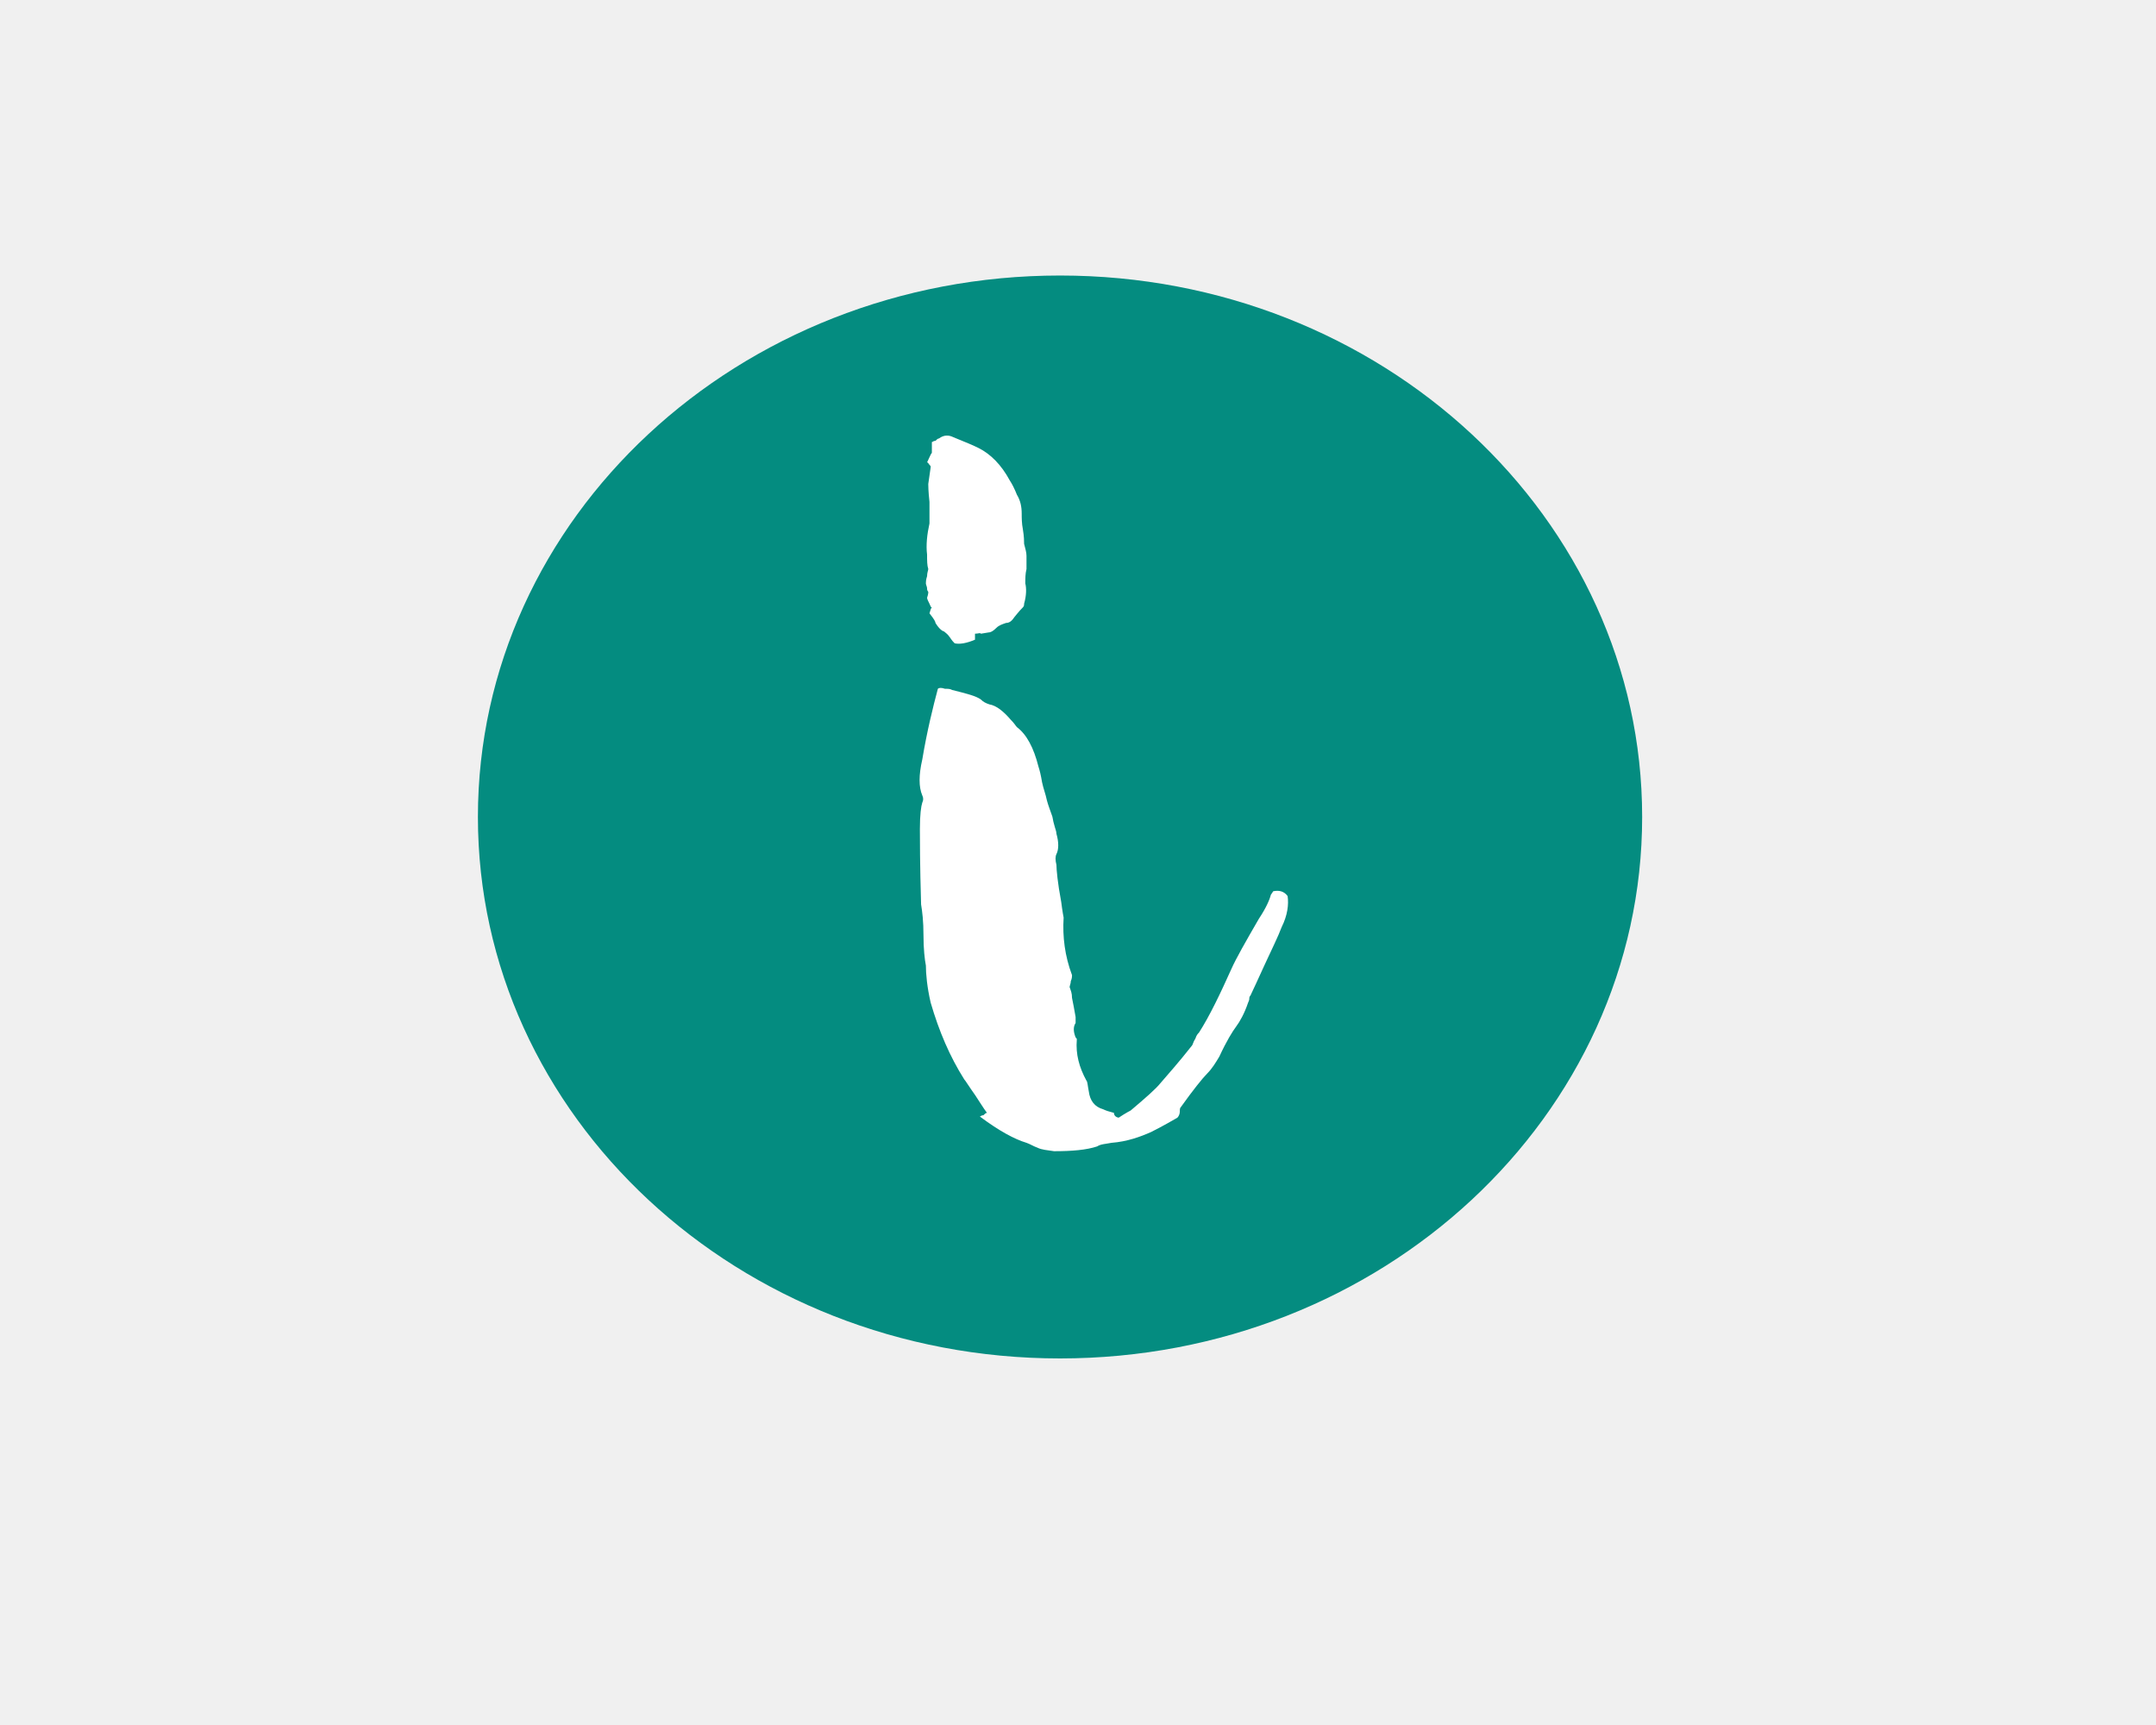
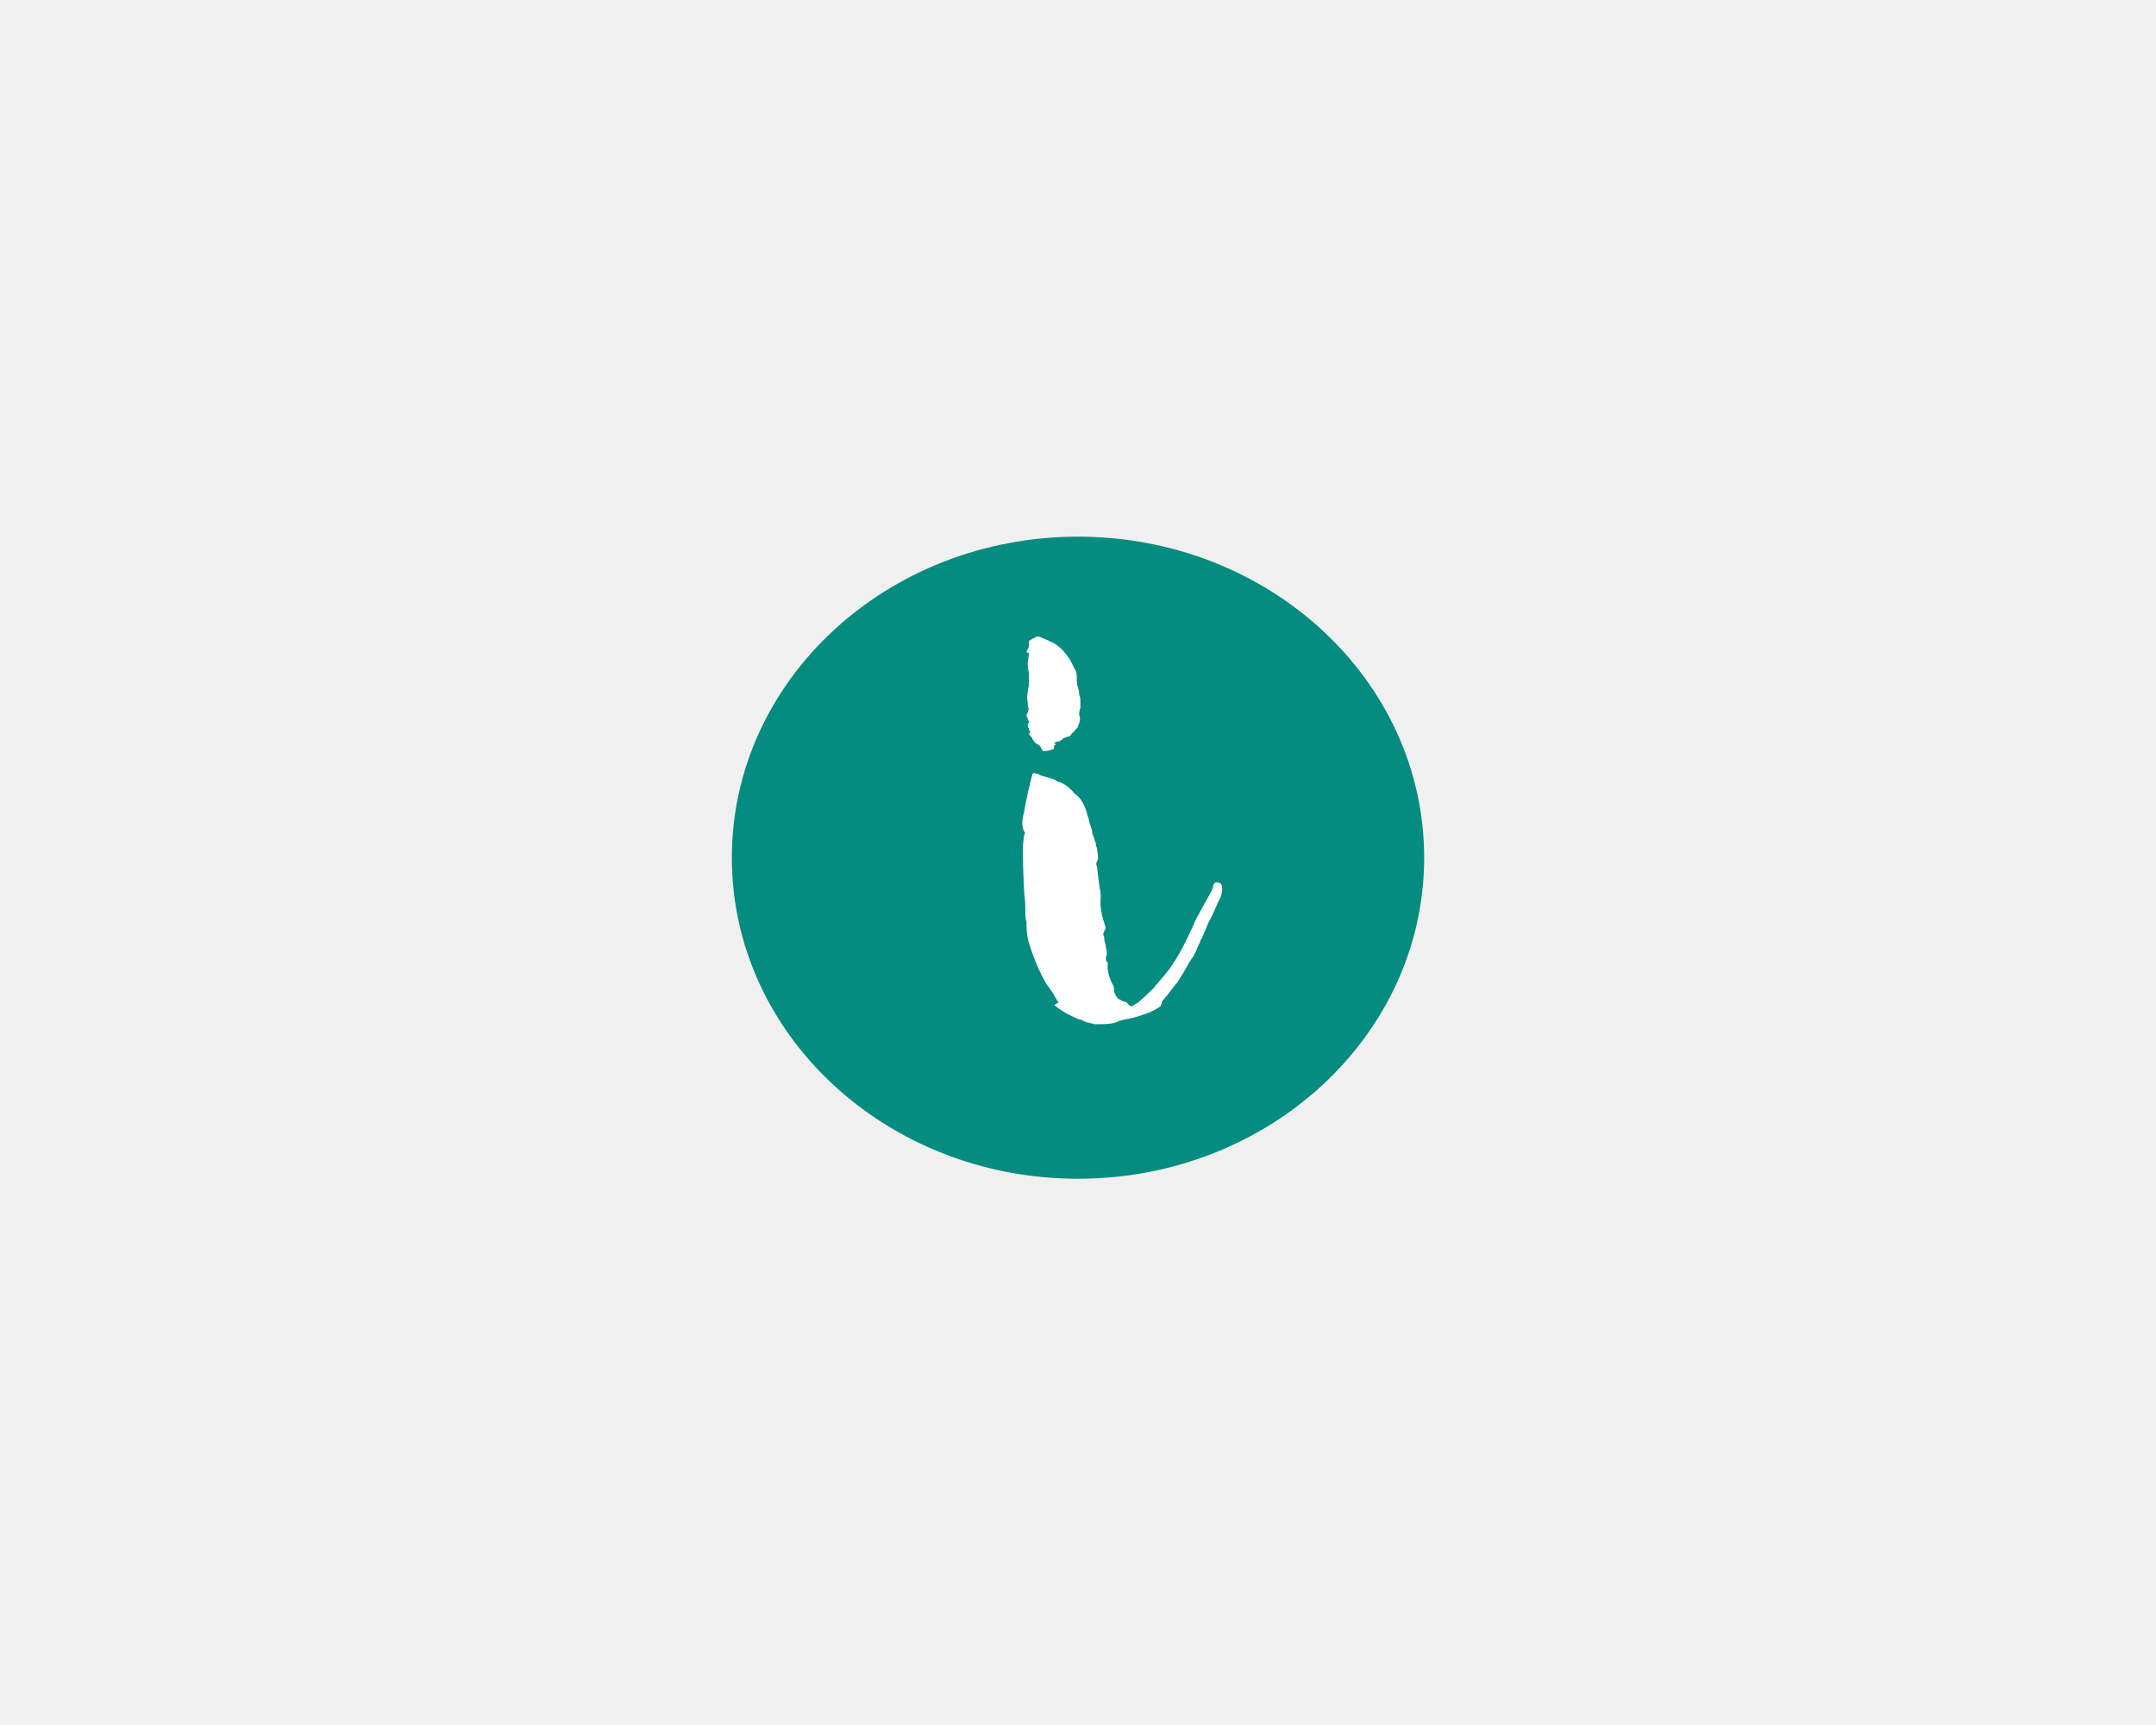
- <svg xmlns="http://www.w3.org/2000/svg" version="1.1" id="Layer_1" x="0px" y="0px" width="180px" height="144px" viewBox="108 108 180 144" enable-background="new 108 108 180 144" xml:space="preserve">
+ <svg xmlns="http://www.w3.org/2000/svg" version="1.1" id="Layer_1" x="0px" y="0px" width="180px" height="144px" viewBox="-215 325 180 144" enable-background="new -215 325 180 144" xml:space="preserve">
+   <ellipse fill="#048C80" cx="-125" cy="396.6" rx="28.9" ry="26.8" />
  <g>
-     <rect x="170.7" y="145.8" fill="none" width="92.3" height="91.1" />
-     <path fill="#FFFFFF" d="M222,182.1c-0.1,0.4-0.3,0.9-0.5,1.4c-0.5,1.3-0.9,2.2-1.1,2.5c-0.1,0.2-0.7,1.1-1.8,2.6   c0,0.1,0,0.1-0.1,0.1c-0.1,0-0.1,0.1-0.1,0.1c-0.8,1.4-1.2,2.1-1.3,2.2c-0.6,0.7-1.1,1.3-1.5,2c-1.6,2.6-3.2,4.9-4.7,7l-0.3,0.4   c-0.7,1.1-1.3,1.9-1.9,2.5c-0.7,1-2.1,2.1-4.3,3.2c-0.3,0.1-0.4,0.2-0.6,0.2c-1.7,0.3-2.6,0.5-2.8,0.6c-0.3,0.2-0.8,0.3-1.5,0.3   c-0.7,0-1.1,0-1.4,0.1c-2.2-0.1-3.8-0.4-4.8-0.9c-1.8-0.8-3.2-1.7-4-2.8c0-0.1-0.4-0.5-1.3-1.4c-0.3-0.3-0.5-0.7-0.5-1.1   c0.1-0.3-0.1-0.7-0.4-1.2c-0.6-1-0.9-1.9-1-2.5c0-0.3-0.2-0.9-0.7-2c-0.3-0.9-0.6-1.7-0.7-2.5c-0.1-0.4-0.2-1.3-0.4-2.6   c-0.2-1.4-0.3-2.5-0.4-3.2c-0.1-0.1-0.1-1.1-0.2-2.8c0-1-0.1-1.6-0.2-1.9c0-0.6-0.1-1.4-0.2-2.5c-0.2-1-0.2-1.8-0.2-2.2   c-0.1-1.8-0.2-3-0.3-3.4c0-0.1,0-0.5,0-1.2v-0.5c0-0.1-0.1-0.3-0.2-0.4c-0.2-0.1-0.4-0.3-0.8-0.5c-0.4-0.1-0.7-0.3-1-0.4   c-0.3-0.1-0.7-0.2-1.1-0.4c-0.5-0.2-0.8-0.3-0.9-0.3c-2-0.7-3.8-0.5-5.3,0.7c-0.7,0.7-2.2,1.9-4.5,3.8c-0.1,0-0.2,0-0.4,0.1   l-0.1-0.2c0.2-0.3,0.5-0.7,1-1.3c0.5-0.6,0.9-1.1,1.1-1.5c0.3-0.4,0.8-0.9,1.4-1.3c1-0.7,1.9-1.5,2.5-2.2c0.2-0.2,0.5-0.5,0.9-0.9   c0.4-0.4,0.7-0.7,0.8-0.8c0.9-0.9,2-1.4,3.3-1.4c2.1-0.1,3.2,0,3.2,0.1v-0.6c0-0.4,0-0.6,0-0.7c0.2-0.5,0.3-1.7,0.4-3.5   c0-1.7,0.1-3.1,0.3-4.1c0.3-2.7,0.4-4.7,0.2-6.1c-0.1-0.4,0-1.5,0.3-3.2c0.1-0.7,0.5-1.1,1.4-1.2c0.9-0.1,1.8,0.2,2.5,0.7   c1.6,1,2.9,2.1,3.9,3c1.2,1.2,2.1,3,2.5,5.2c0.4,1.8,0.7,2.8,0.9,3.1c0.1,0.1,0.1,0.3,0.2,0.6c0,0.3,0.1,1.5,0.4,3.7   c0.3,2.2,0.4,3.9,0.3,5.1c-0.1,0.3-0.1,0.4,0,0.5c0.1,0.4,0.2,1.1,0.2,2c0,0.9,0.1,1.4,0.1,1.8c0,0.1,0,0.4,0.1,1   c0.7,0.2,1.3,0.3,2.1,0.4c1.3,0.1,2.5-0.1,3.6-0.8c1.7-1,3.3-2.3,4.9-3.9c0.3-0.3,0.5-0.5,0.8-0.7c0.3-0.1,0.5-0.1,0.7,0.1   c-0.3,0.7-0.7,1.6-1.3,2.5c-0.3,0.4-0.8,1.2-1.5,2.2c-0.7,1-1.2,1.8-1.5,2.3c-0.2,0.3-0.3,0.5-0.4,0.5c-0.3,0.2-0.6,0.4-0.9,0.6   c-0.3,0.2-0.8,0.8-1.7,1.9c-1.8,0.8-2.7,1.2-2.8,1.2c-0.7,0.2-1.2,0.3-1.5,0.4c0.1,0.5,0.1,0.9,0.2,1.3l0.1,0.1   c-0.1,0.6-0.2,0.9-0.2,1.1c0,0.1,0.1,0.4,0.2,1s0.2,0.8,0.2,0.9c0.2,0.9,0.3,1.4,0.2,1.6c0,0.3,0.1,0.7,0.1,1.2   c0.1,0.6,0.1,1,0.1,1.2c-0.1,0.5,0,1,0.2,1.6c0.2,0.6,0.2,1.2,0,1.8c-0.1,0.3-0.1,0.4,0,0.5c0.2,0.4,0.3,1.2,0.2,2.5   c-0.1,0.3-0.1,0.7,0.1,1.3c0.1,0.6,0.1,1,0.1,1.4c-0.1,0.1,0,0.2,0.1,0.5c0.6,1.2,1,2.1,1.4,2.8c0.3,0.2,1.1,0.4,2.3,0.8   c1.2-0.2,2.5-0.9,3.6-2c1.4-1.2,2.8-2.8,4.1-4.6c2.1-2.8,4.4-5.2,7-7.2c1-0.8,2.1-2,3.3-3.6c0.1-0.1,0.1-0.3,0.2-0.5   s0.2-0.4,0.2-0.7c0.1-0.3,0.1-0.4,0.2-0.6l0.3-0.1C221.9,181.9,222,182,222,182.1z" />
+     <rect x="-44.3" y="470.8" fill="none" width="92.3" height="91.1" />
+     <path fill="#FFFFFF" d="M7,507.1c-0.1,0.4-0.3,0.9-0.5,1.4c-0.5,1.3-0.9,2.2-1.1,2.5c-0.1,0.2-0.7,1.1-1.8,2.6c0,0.1,0,0.1-0.1,0.1   s-0.1,0.1-0.1,0.1c-0.8,1.4-1.2,2.1-1.3,2.2c-0.6,0.7-1.1,1.3-1.5,2c-1.6,2.6-3.2,4.9-4.7,7l-0.3,0.4c-0.7,1.1-1.3,1.9-1.9,2.5   c-0.7,1-2.1,2.1-4.3,3.2c-0.3,0.1-0.4,0.2-0.6,0.2c-1.7,0.3-2.6,0.5-2.8,0.6c-0.3,0.2-0.8,0.3-1.5,0.3s-1.1,0-1.4,0.1   c-2.2-0.1-3.8-0.4-4.8-0.9c-1.8-0.8-3.2-1.7-4-2.8c0-0.1-0.4-0.5-1.3-1.4c-0.3-0.3-0.5-0.7-0.5-1.1c0.1-0.3-0.1-0.7-0.4-1.2   c-0.6-1-0.9-1.9-1-2.5c0-0.3-0.2-0.9-0.7-2c-0.3-0.9-0.6-1.7-0.7-2.5c-0.1-0.4-0.2-1.3-0.4-2.6c-0.2-1.4-0.3-2.5-0.4-3.2   c-0.1-0.1-0.1-1.1-0.2-2.8c0-1-0.1-1.6-0.2-1.9c0-0.6-0.1-1.4-0.2-2.5c-0.2-1-0.2-1.8-0.2-2.2c-0.1-1.8-0.2-3-0.3-3.4   c0-0.1,0-0.5,0-1.2v-0.5c0-0.1-0.1-0.3-0.2-0.4c-0.2-0.1-0.4-0.3-0.8-0.5c-0.4-0.1-0.7-0.3-1-0.4c-0.3-0.1-0.7-0.2-1.1-0.4   c-0.5-0.2-0.8-0.3-0.9-0.3c-2-0.7-3.8-0.5-5.3,0.7c-0.7,0.7-2.2,1.9-4.5,3.8c-0.1,0-0.2,0-0.4,0.1l-0.1-0.2c0.2-0.3,0.5-0.7,1-1.3   c0.5-0.6,0.9-1.1,1.1-1.5c0.3-0.4,0.8-0.9,1.4-1.3c1-0.7,1.9-1.5,2.5-2.2c0.2-0.2,0.5-0.5,0.9-0.9c0.4-0.4,0.7-0.7,0.8-0.8   c0.9-0.9,2-1.4,3.3-1.4c2.1-0.1,3.2,0,3.2,0.1v-0.6c0-0.4,0-0.6,0-0.7c0.2-0.5,0.3-1.7,0.4-3.5c0-1.7,0.1-3.1,0.3-4.1   c0.3-2.7,0.4-4.7,0.2-6.1c-0.1-0.4,0-1.5,0.3-3.2c0.1-0.7,0.5-1.1,1.4-1.2c0.9-0.1,1.8,0.2,2.5,0.7c1.6,1,2.9,2.1,3.9,3   c1.2,1.2,2.1,3,2.5,5.2c0.4,1.8,0.7,2.8,0.9,3.1c0.1,0.1,0.1,0.3,0.2,0.6c0,0.3,0.1,1.5,0.4,3.7c0.3,2.2,0.4,3.9,0.3,5.1   c-0.1,0.3-0.1,0.4,0,0.5c0.1,0.4,0.2,1.1,0.2,2s0.1,1.4,0.1,1.8c0,0.1,0,0.4,0.1,1c0.7,0.2,1.3,0.3,2.1,0.4   c1.3,0.1,2.5-0.1,3.6-0.8c1.7-1,3.3-2.3,4.9-3.9c0.3-0.3,0.5-0.5,0.8-0.7c0.3-0.1,0.5-0.1,0.7,0.1c-0.3,0.7-0.7,1.6-1.3,2.5   c-0.3,0.4-0.8,1.2-1.5,2.2s-1.2,1.8-1.5,2.3c-0.2,0.3-0.3,0.5-0.4,0.5c-0.3,0.2-0.6,0.4-0.9,0.6c-0.3,0.2-0.8,0.8-1.7,1.9   c-1.8,0.8-2.7,1.2-2.8,1.2c-0.7,0.2-1.2,0.3-1.5,0.4c0.1,0.5,0.1,0.9,0.2,1.3l0.1,0.1c-0.1,0.6-0.2,0.9-0.2,1.1   c0,0.1,0.1,0.4,0.2,1c0.1,0.6,0.2,0.8,0.2,0.9c0.2,0.9,0.3,1.4,0.2,1.6c0,0.3,0.1,0.7,0.1,1.2c0.1,0.6,0.1,1,0.1,1.2   c-0.1,0.5,0,1,0.2,1.6c0.2,0.6,0.2,1.2,0,1.8c-0.1,0.3-0.1,0.4,0,0.5c0.2,0.4,0.3,1.2,0.2,2.5c-0.1,0.3-0.1,0.7,0.1,1.3   c0.1,0.6,0.1,1,0.1,1.4c-0.1,0.1,0,0.2,0.1,0.5c0.6,1.2,1,2.1,1.4,2.8c0.3,0.2,1.1,0.4,2.3,0.8c1.2-0.2,2.5-0.9,3.6-2   c1.4-1.2,2.8-2.8,4.1-4.6c2.1-2.8,4.4-5.2,7-7.2c1-0.8,2.1-2,3.3-3.6c0.1-0.1,0.1-0.3,0.2-0.5s0.2-0.4,0.2-0.7   c0.1-0.3,0.1-0.4,0.2-0.6l0.3-0.1C6.9,506.9,7,507,7,507.1z" />
  </g>
-   <ellipse fill="#048C80" cx="196.5" cy="176.2" rx="48.6" ry="45.2" />
  <g>
-     <rect x="181" y="144.2" fill="none" width="89.7" height="88.6" />
-     <path fill="#FFFFFF" d="M201.4,201.3c0.6-0.4,1-0.6,1-0.6c1.3-1.1,2.1-1.8,2.5-2.3c0.6-0.7,1.5-1.7,2.6-3.1   c0.1-0.1,0.1-0.3,0.3-0.6c0.1-0.3,0.2-0.4,0.3-0.5c0.9-1.4,1.8-3.3,2.7-5.3c0.4-0.9,1.2-2.3,2.3-4.2c0.6-0.9,0.9-1.6,1-2l0.2-0.3   c0.5-0.1,0.9,0,1.2,0.4c0.1,0.7,0,1.6-0.5,2.6c-0.3,0.8-0.8,1.8-1.4,3.1c-0.6,1.3-1,2.2-1.2,2.6c-0.1,0.1-0.1,0.2-0.1,0.3   s-0.1,0.3-0.1,0.3c-0.3,0.9-0.7,1.6-1,2c-0.3,0.4-0.8,1.2-1.4,2.5c-0.3,0.5-0.6,1-1,1.4c-0.4,0.4-1.2,1.4-2.2,2.8   c-0.1,0.1-0.1,0.2-0.1,0.4c0,0.2-0.1,0.4-0.2,0.5c-1.2,0.7-2,1.1-2.2,1.2c-0.9,0.4-2,0.8-3.3,0.9c-0.5,0.1-0.9,0.1-1.2,0.3   c-0.9,0.3-2.1,0.4-3.6,0.4c-0.6-0.1-1-0.1-1.4-0.3c-0.3-0.1-0.6-0.3-0.9-0.4c-1-0.3-2.3-1-3.9-2.2c0.1,0,0.1-0.1,0.3-0.1   c0.1-0.1,0.2-0.2,0.3-0.2c-0.3-0.4-0.6-0.9-1-1.5c-0.5-0.7-0.8-1.2-0.9-1.3c-1.2-1.9-2.1-4-2.8-6.4c-0.3-1.3-0.4-2.4-0.4-3.1   c-0.1-0.5-0.2-1.4-0.2-2.5c0-1.2-0.1-2-0.2-2.6c-0.1-3.4-0.1-5.5-0.1-6.3c0-1.2,0.1-1.9,0.2-2.2c0.1-0.2,0.1-0.4,0-0.6   c-0.3-0.7-0.3-1.7,0-3c0.4-2.4,0.9-4.4,1.3-5.9c0.1-0.1,0.3-0.1,0.6,0c0.3,0,0.4,0,0.6,0.1c1.2,0.3,2,0.5,2.4,0.8   c0.2,0.2,0.4,0.3,0.7,0.4c0.6,0.1,1.2,0.6,1.8,1.3c0.3,0.3,0.4,0.5,0.5,0.6c0.8,0.6,1.4,1.7,1.8,3.3c0.1,0.3,0.2,0.7,0.3,1.3   c0.1,0.5,0.3,1,0.4,1.5c0.1,0.4,0.3,0.9,0.4,1.2c0.1,0.2,0.1,0.5,0.2,0.8c0.1,0.4,0.2,0.6,0.2,0.8c0.2,0.7,0.2,1.3,0,1.7   c-0.1,0.2-0.1,0.5,0,0.9c0,0.4,0.1,1.5,0.4,3.1c0.1,0.8,0.2,1.3,0.2,1.3c-0.1,1.6,0.1,3.2,0.7,4.8c0,0.1,0,0.3-0.1,0.5   c0,0.2-0.1,0.4-0.1,0.5c0.1,0.3,0.2,0.5,0.2,0.9c0.1,0.5,0.2,1,0.3,1.6c0,0.2,0,0.4,0,0.5c-0.2,0.3-0.2,0.7,0,1.2   c0.1,0.1,0.1,0.1,0.1,0.2c-0.1,1.2,0.2,2.3,0.8,3.4c0.1,0.1,0.1,0.4,0.2,0.9c0.1,0.8,0.5,1.3,1.2,1.5c0.2,0.1,0.5,0.2,0.9,0.3   C201,201.2,201.3,201.3,201.4,201.3z M189.4,160.9c0,0.1,0,0.3,0,0.5c-0.7,0.3-1.3,0.4-1.7,0.3c-0.1-0.1-0.2-0.2-0.4-0.5   c-0.2-0.3-0.4-0.4-0.5-0.5c-0.1,0-0.4-0.2-0.7-0.7c0-0.1-0.1-0.3-0.5-0.8c0.1-0.3,0.1-0.4,0.2-0.5c-0.1,0-0.1-0.1-0.2-0.3   c-0.1-0.2-0.2-0.4-0.2-0.5c0.1-0.3,0.1-0.4,0.1-0.5c-0.1-0.1-0.1-0.2-0.1-0.3c0-0.1-0.1-0.3-0.1-0.4c0-0.1,0-0.3,0.1-0.6   c0-0.3,0.1-0.5,0.1-0.6c-0.1-0.3-0.1-0.7-0.1-1.2c-0.1-0.8,0-1.7,0.2-2.6c0-0.1,0-0.6,0-1.5v-0.3c-0.1-0.9-0.1-1.4-0.1-1.5l0.2-1.4   c0-0.1,0-0.1-0.1-0.2c-0.1-0.1-0.1-0.2-0.2-0.2c0.2-0.4,0.3-0.7,0.4-0.8c0-0.1,0-0.4,0-0.9c0.1,0,0.1-0.1,0.3-0.1   c0.1-0.1,0.2-0.2,0.3-0.2c0.4-0.3,0.8-0.3,1.2-0.1c1,0.4,1.7,0.7,2.1,0.9c1,0.5,1.9,1.4,2.6,2.7c0.2,0.3,0.4,0.7,0.6,1.2   c0.3,0.5,0.4,1,0.4,1.6c0,0.3,0,0.8,0.1,1.3c0.1,0.6,0.1,1,0.1,1.2c0.1,0.4,0.2,0.7,0.2,1c0,0.1,0,0.1,0,0.3c0,0.3,0,0.6,0,0.8   c-0.1,0.4-0.1,0.8-0.1,1.2c0.1,0.4,0.1,1-0.1,1.7c0,0.1,0,0.2-0.1,0.3c-0.4,0.4-0.6,0.7-0.7,0.8c-0.2,0.3-0.4,0.5-0.7,0.5   c-0.3,0.1-0.6,0.2-0.8,0.4c-0.3,0.3-0.5,0.4-0.7,0.4l-0.6,0.1C189.8,160.8,189.7,160.9,189.4,160.9z" />
+     <rect x="-131.5" y="378.2" fill="none" width="48.4" height="47.8" />
+     <path fill="#FFFFFF" d="M-120.5,409c0.3-0.2,0.5-0.3,0.5-0.3c0.7-0.6,1.1-1,1.3-1.2c0.3-0.4,0.8-0.9,1.4-1.7   c0.1-0.1,0.1-0.2,0.2-0.3c0.1-0.2,0.1-0.2,0.2-0.3c0.5-0.8,1-1.8,1.5-2.9c0.2-0.5,0.6-1.2,1.2-2.3c0.3-0.5,0.5-0.9,0.5-1.1l0.1-0.2   c0.3-0.1,0.5,0,0.6,0.2c0.1,0.4,0,0.9-0.3,1.4c-0.2,0.4-0.4,1-0.8,1.7c-0.3,0.7-0.5,1.2-0.6,1.4c-0.1,0.1-0.1,0.1-0.1,0.2   s-0.1,0.2-0.1,0.2c-0.2,0.5-0.4,0.9-0.5,1.1c-0.2,0.2-0.4,0.6-0.8,1.3c-0.2,0.3-0.3,0.5-0.5,0.8c-0.2,0.2-0.6,0.8-1.2,1.5   c-0.1,0.1-0.1,0.1-0.1,0.2c0,0.1-0.1,0.2-0.1,0.3c-0.6,0.4-1.1,0.6-1.2,0.6c-0.5,0.2-1.1,0.4-1.8,0.5c-0.3,0.1-0.5,0.1-0.6,0.2   c-0.5,0.2-1.1,0.2-1.9,0.2c-0.3-0.1-0.5-0.1-0.8-0.2c-0.2-0.1-0.3-0.2-0.5-0.2c-0.5-0.2-1.2-0.5-2.1-1.2c0.1,0,0.1-0.1,0.2-0.1   c0.1-0.1,0.1-0.1,0.2-0.1c-0.2-0.2-0.3-0.5-0.5-0.8c-0.3-0.4-0.4-0.6-0.5-0.7c-0.6-1-1.1-2.2-1.5-3.5c-0.2-0.7-0.2-1.3-0.2-1.7   c-0.1-0.3-0.1-0.8-0.1-1.3c0-0.6-0.1-1.1-0.1-1.4c-0.1-1.8-0.1-3-0.1-3.4c0-0.6,0.1-1,0.1-1.2c0.1-0.1,0.1-0.2,0-0.3   c-0.2-0.4-0.2-0.9,0-1.6c0.2-1.3,0.5-2.4,0.7-3.2c0.1-0.1,0.2-0.1,0.3,0c0.2,0,0.2,0,0.3,0.1c0.6,0.2,1.1,0.3,1.3,0.4   c0.1,0.1,0.2,0.2,0.4,0.2c0.3,0.1,0.6,0.3,1,0.7c0.2,0.2,0.2,0.3,0.3,0.3c0.4,0.3,0.8,0.9,1,1.8c0.1,0.2,0.1,0.4,0.2,0.7   c0.1,0.3,0.2,0.5,0.2,0.8c0.1,0.2,0.2,0.5,0.2,0.6c0.1,0.1,0.1,0.3,0.1,0.4c0.1,0.2,0.1,0.3,0.1,0.4c0.1,0.4,0.1,0.7,0,0.9   c-0.1,0.1-0.1,0.3,0,0.5c0,0.2,0.1,0.8,0.2,1.7c0.1,0.4,0.1,0.7,0.1,0.7c-0.1,0.9,0.1,1.7,0.4,2.6c0,0.1,0,0.2-0.1,0.3   c0,0.1-0.1,0.2-0.1,0.3c0.1,0.2,0.1,0.3,0.1,0.5c0.1,0.3,0.1,0.5,0.2,0.9c0,0.1,0,0.2,0,0.3c-0.1,0.2-0.1,0.4,0,0.6   c0.1,0.1,0.1,0.1,0.1,0.1c-0.1,0.6,0.1,1.2,0.4,1.8c0.1,0.1,0.1,0.2,0.1,0.5c0.1,0.4,0.3,0.7,0.6,0.8c0.1,0.1,0.3,0.1,0.5,0.2   C-120.7,409-120.6,409-120.5,409z M-127,387.2c0,0.1,0,0.2,0,0.3c-0.4,0.2-0.7,0.2-0.9,0.2c-0.1-0.1-0.1-0.1-0.2-0.3   c-0.1-0.2-0.2-0.2-0.3-0.3c-0.1,0-0.2-0.1-0.4-0.4c0-0.1-0.1-0.2-0.3-0.4c0.1-0.2,0.1-0.2,0.1-0.3c-0.1,0-0.1-0.1-0.1-0.2   c-0.1-0.1-0.1-0.2-0.1-0.3c0.1-0.2,0.1-0.2,0.1-0.3c-0.1-0.1-0.1-0.1-0.1-0.2c0-0.1-0.1-0.2-0.1-0.2c0-0.1,0-0.2,0.1-0.3   c0-0.2,0.1-0.3,0.1-0.3c-0.1-0.2-0.1-0.4-0.1-0.6c-0.1-0.4,0-0.9,0.1-1.4c0-0.1,0-0.3,0-0.8v-0.2c-0.1-0.5-0.1-0.8-0.1-0.8l0.1-0.8   c0-0.1,0-0.1-0.1-0.1s-0.1-0.1-0.1-0.1c0.1-0.2,0.2-0.4,0.2-0.4c0-0.1,0-0.2,0-0.5c0.1,0,0.1-0.1,0.2-0.1c0.1-0.1,0.1-0.1,0.2-0.1   c0.2-0.2,0.4-0.2,0.6-0.1c0.5,0.2,0.9,0.4,1.1,0.5c0.5,0.3,1,0.8,1.4,1.5c0.1,0.2,0.2,0.4,0.3,0.6c0.2,0.3,0.2,0.5,0.2,0.9   c0,0.2,0,0.4,0.1,0.7c0.1,0.3,0.1,0.5,0.1,0.6c0.1,0.2,0.1,0.4,0.1,0.5c0,0.1,0,0.1,0,0.2c0,0.2,0,0.3,0,0.4   c-0.1,0.2-0.1,0.4-0.1,0.6c0.1,0.2,0.1,0.5-0.1,0.9c0,0.1,0,0.1-0.1,0.2c-0.2,0.2-0.3,0.4-0.4,0.4c-0.1,0.2-0.2,0.3-0.4,0.3   c-0.2,0.1-0.3,0.1-0.4,0.2c-0.2,0.2-0.3,0.2-0.4,0.2l-0.3,0.1C-126.8,387.2-126.8,387.2-127,387.2z" />
  </g>
</svg>
